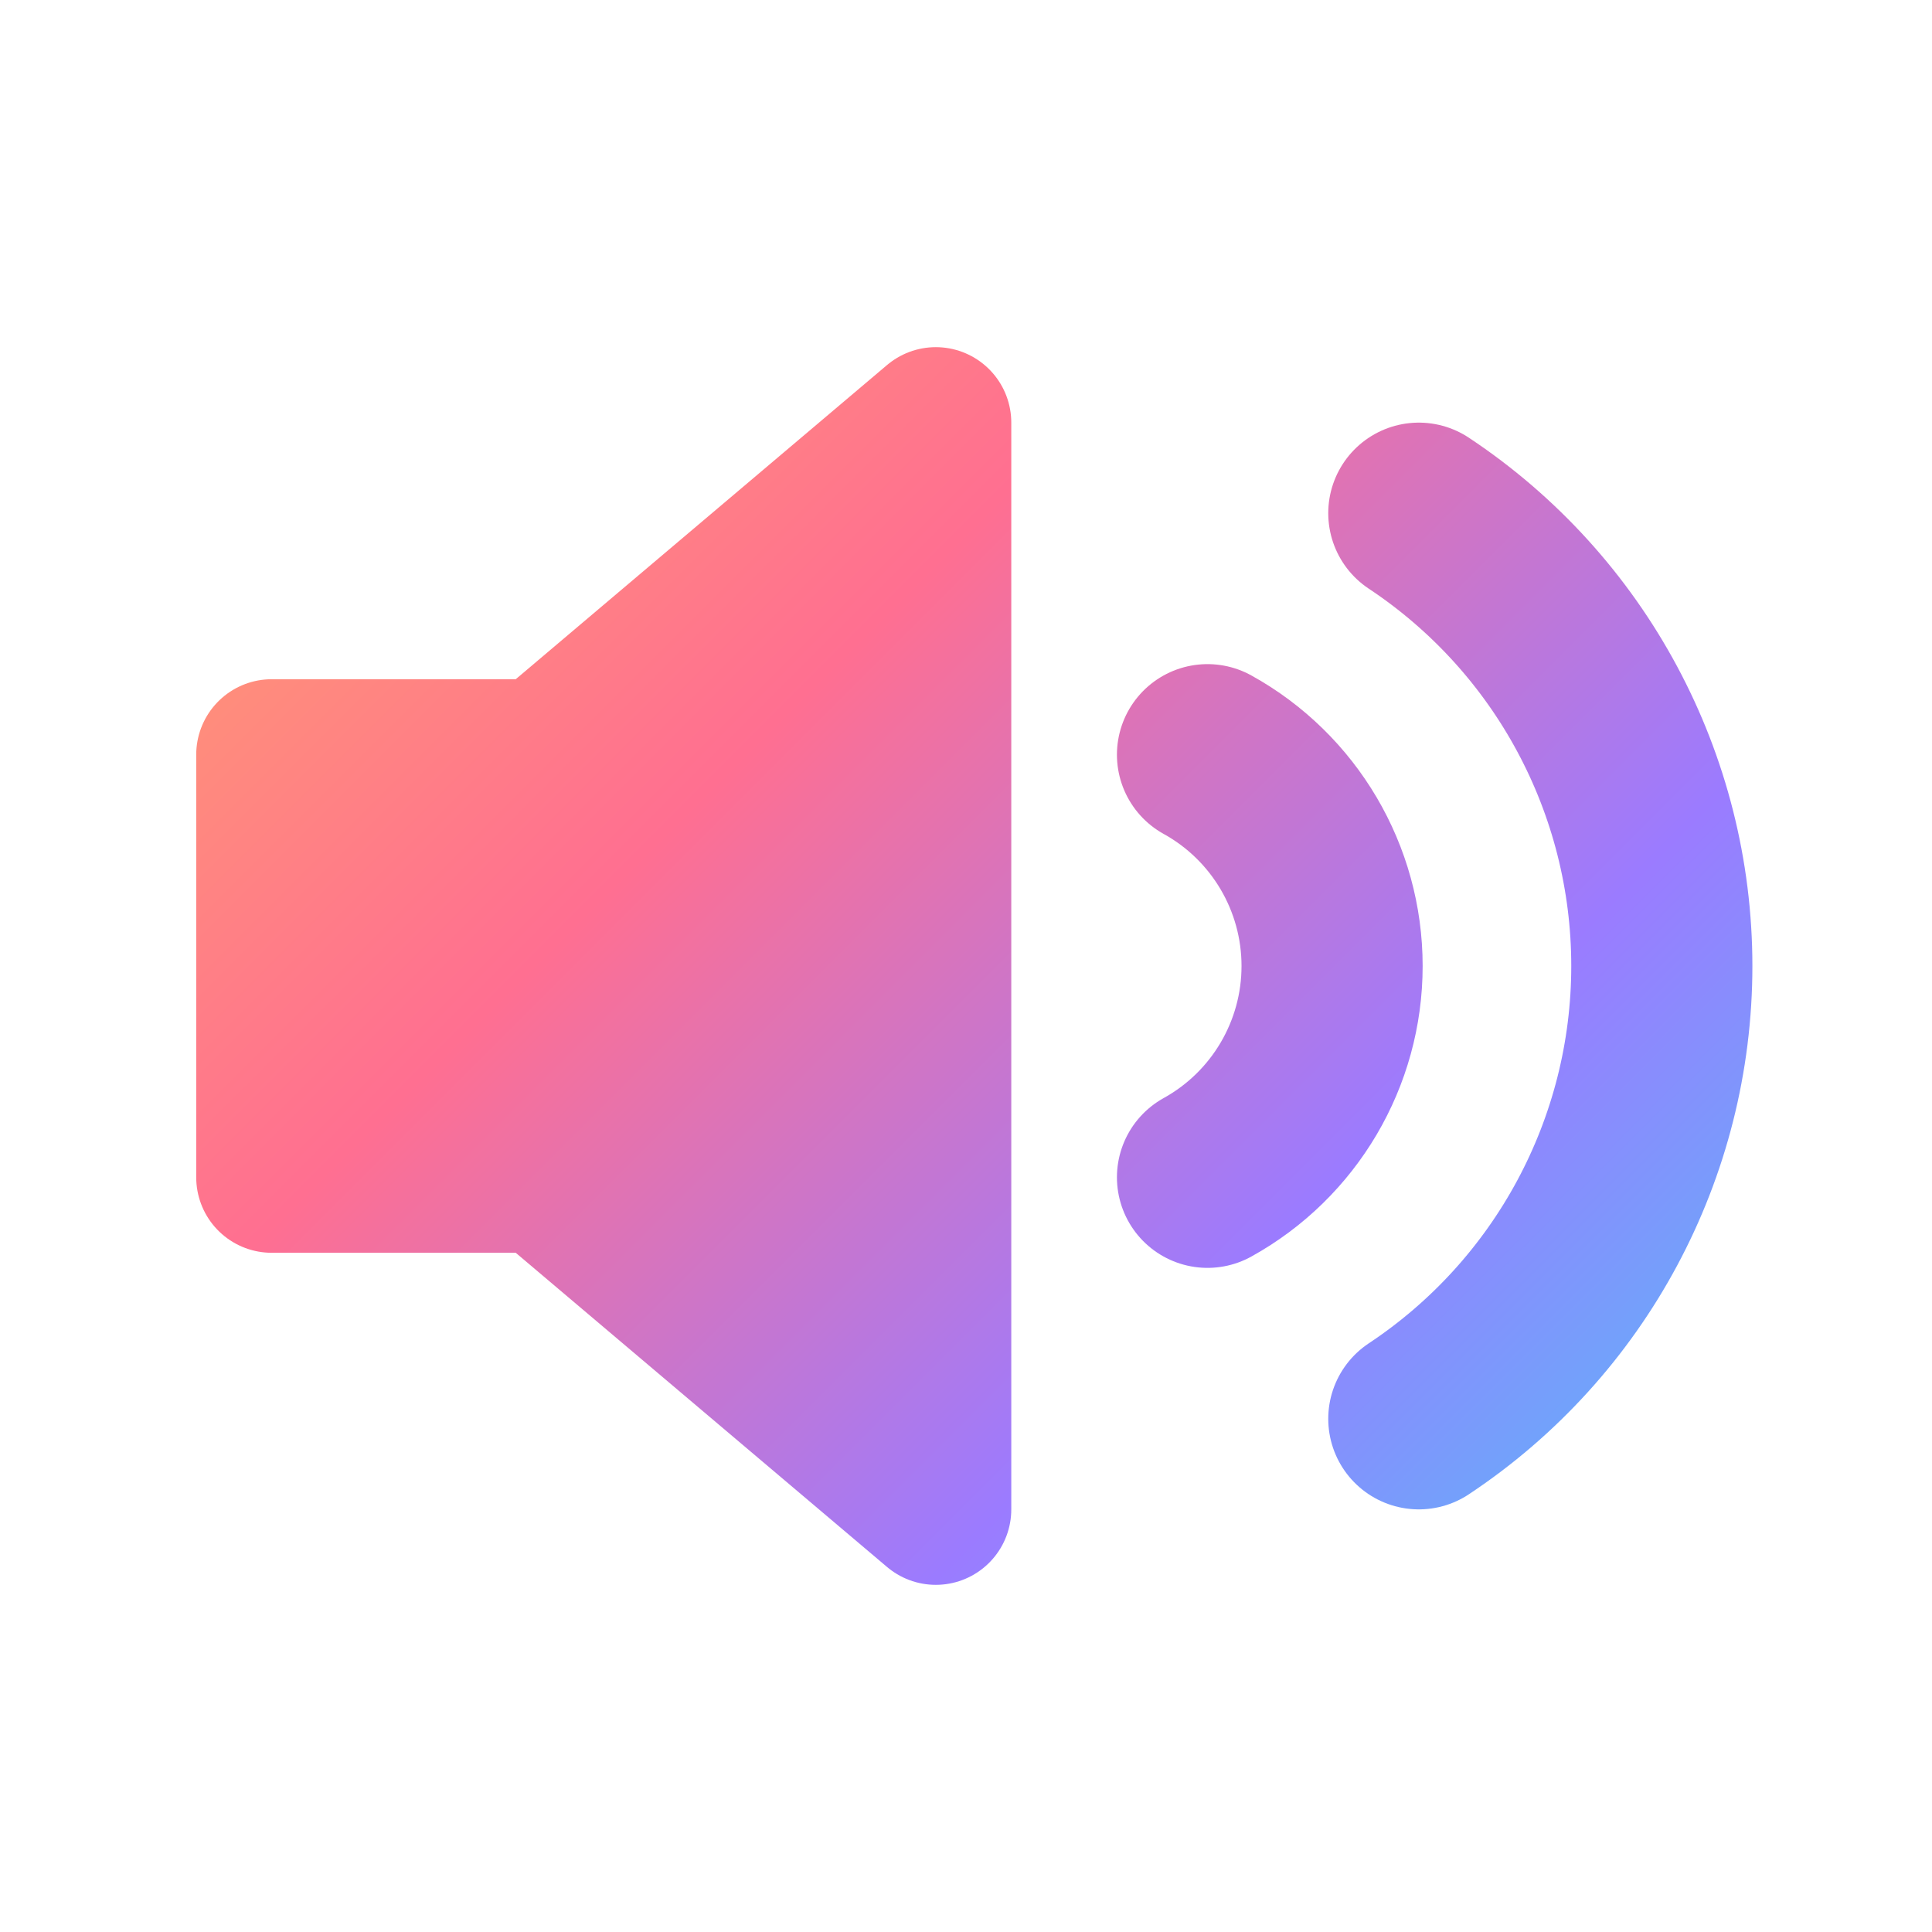
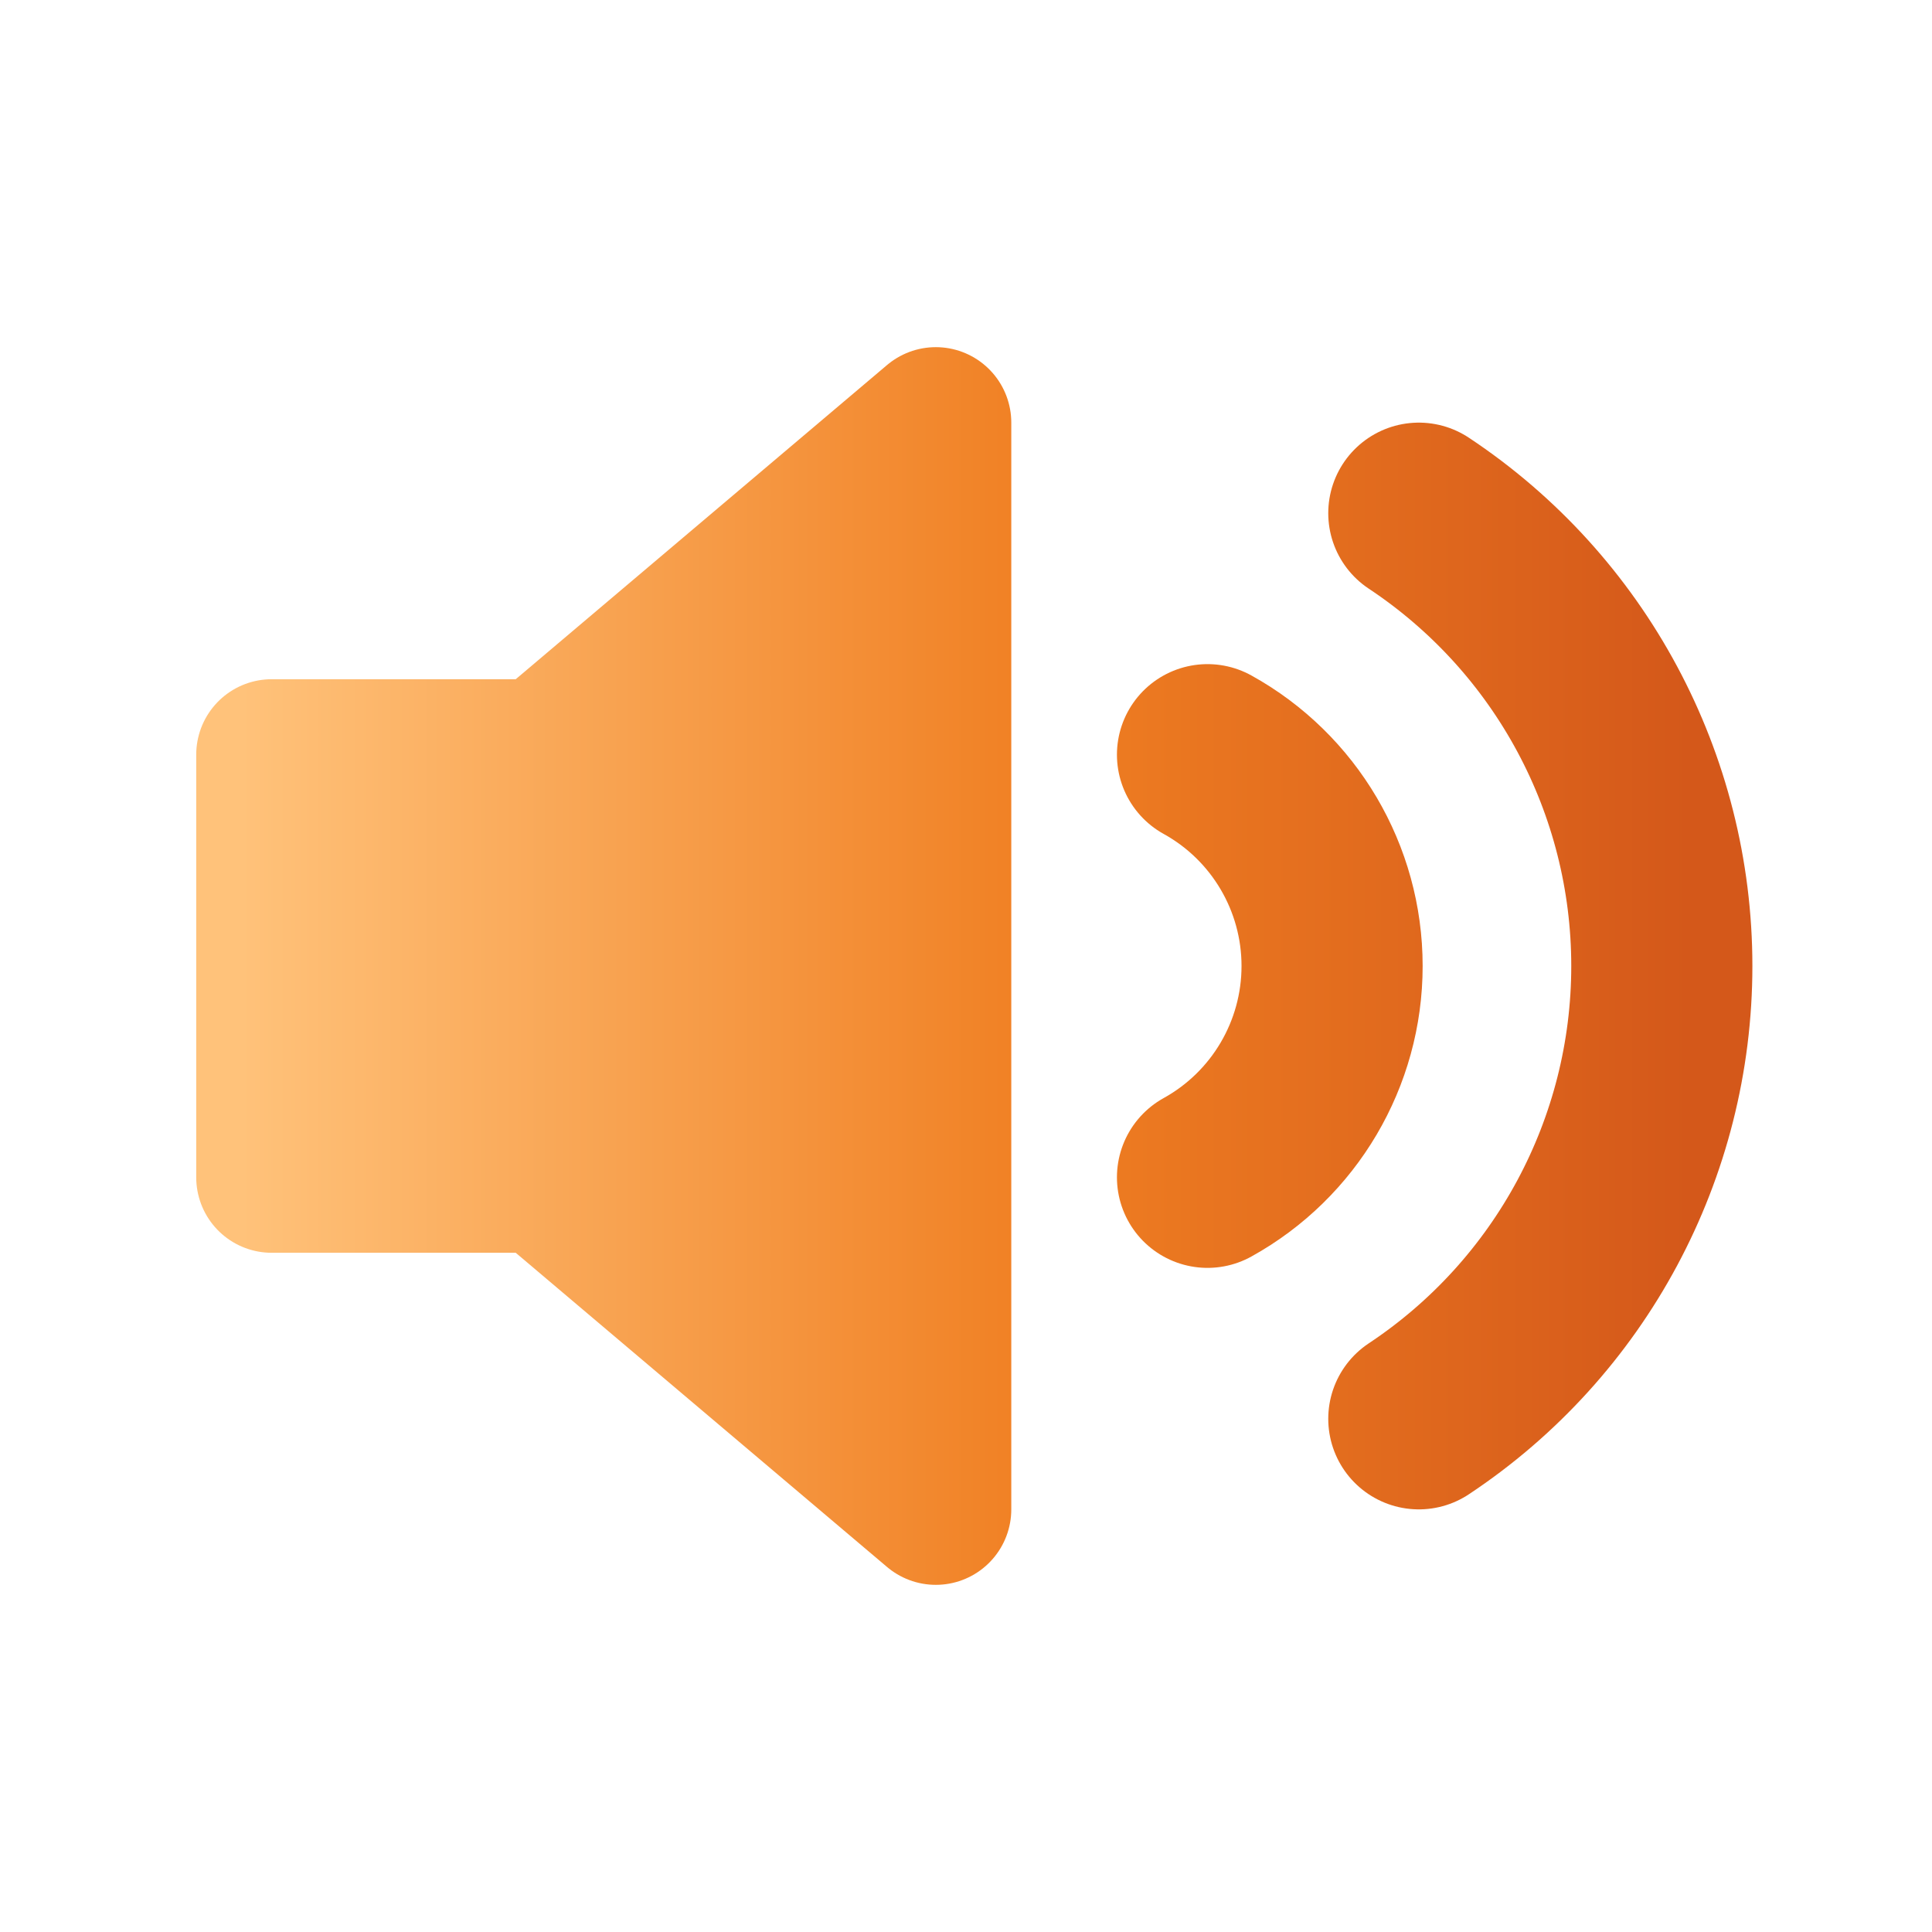
<svg xmlns="http://www.w3.org/2000/svg" viewBox="0 0 128 128" width="128" height="128" fill="none">
  <defs>
-     <linearGradient id="channel_voice-grad" gradientUnits="userSpaceOnUse" x1="16" y1="16" x2="112" y2="112">
-       <stop offset="0" stop-color="#FFA36C" />
-       <stop offset="0.35" stop-color="#FF6F91" />
-       <stop offset="0.7" stop-color="#9B7BFF" />
-       <stop offset="1" stop-color="#4FC3F7" />
+     <linearGradient id="channel_voice-grad" gradientUnits="userSpaceOnUse" x1="16" y1="64" x2="112" y2="64">
+       <stop offset="0" stop-color="#FFC27A" />
+       <stop offset="0.55" stop-color="#F07F22" />
+       <stop offset="1" stop-color="#D4581A" />
    </linearGradient>
  </defs>
  <g fill="url(#channel_voice-grad)" stroke="url(#channel_voice-grad)" stroke-width="10" stroke-linecap="round" stroke-linejoin="round">
    <path d="M18 50H36L62 28V100L36 78H18Z" />
  </g>
  <g stroke="url(#channel_voice-grad)" stroke-width="12" stroke-linecap="round" stroke-linejoin="round">
    <path d="M80 50A16 16 0 0 1 80 78" />
    <path d="M94 34A36 36 0 0 1 94 94" />
  </g>
</svg>
